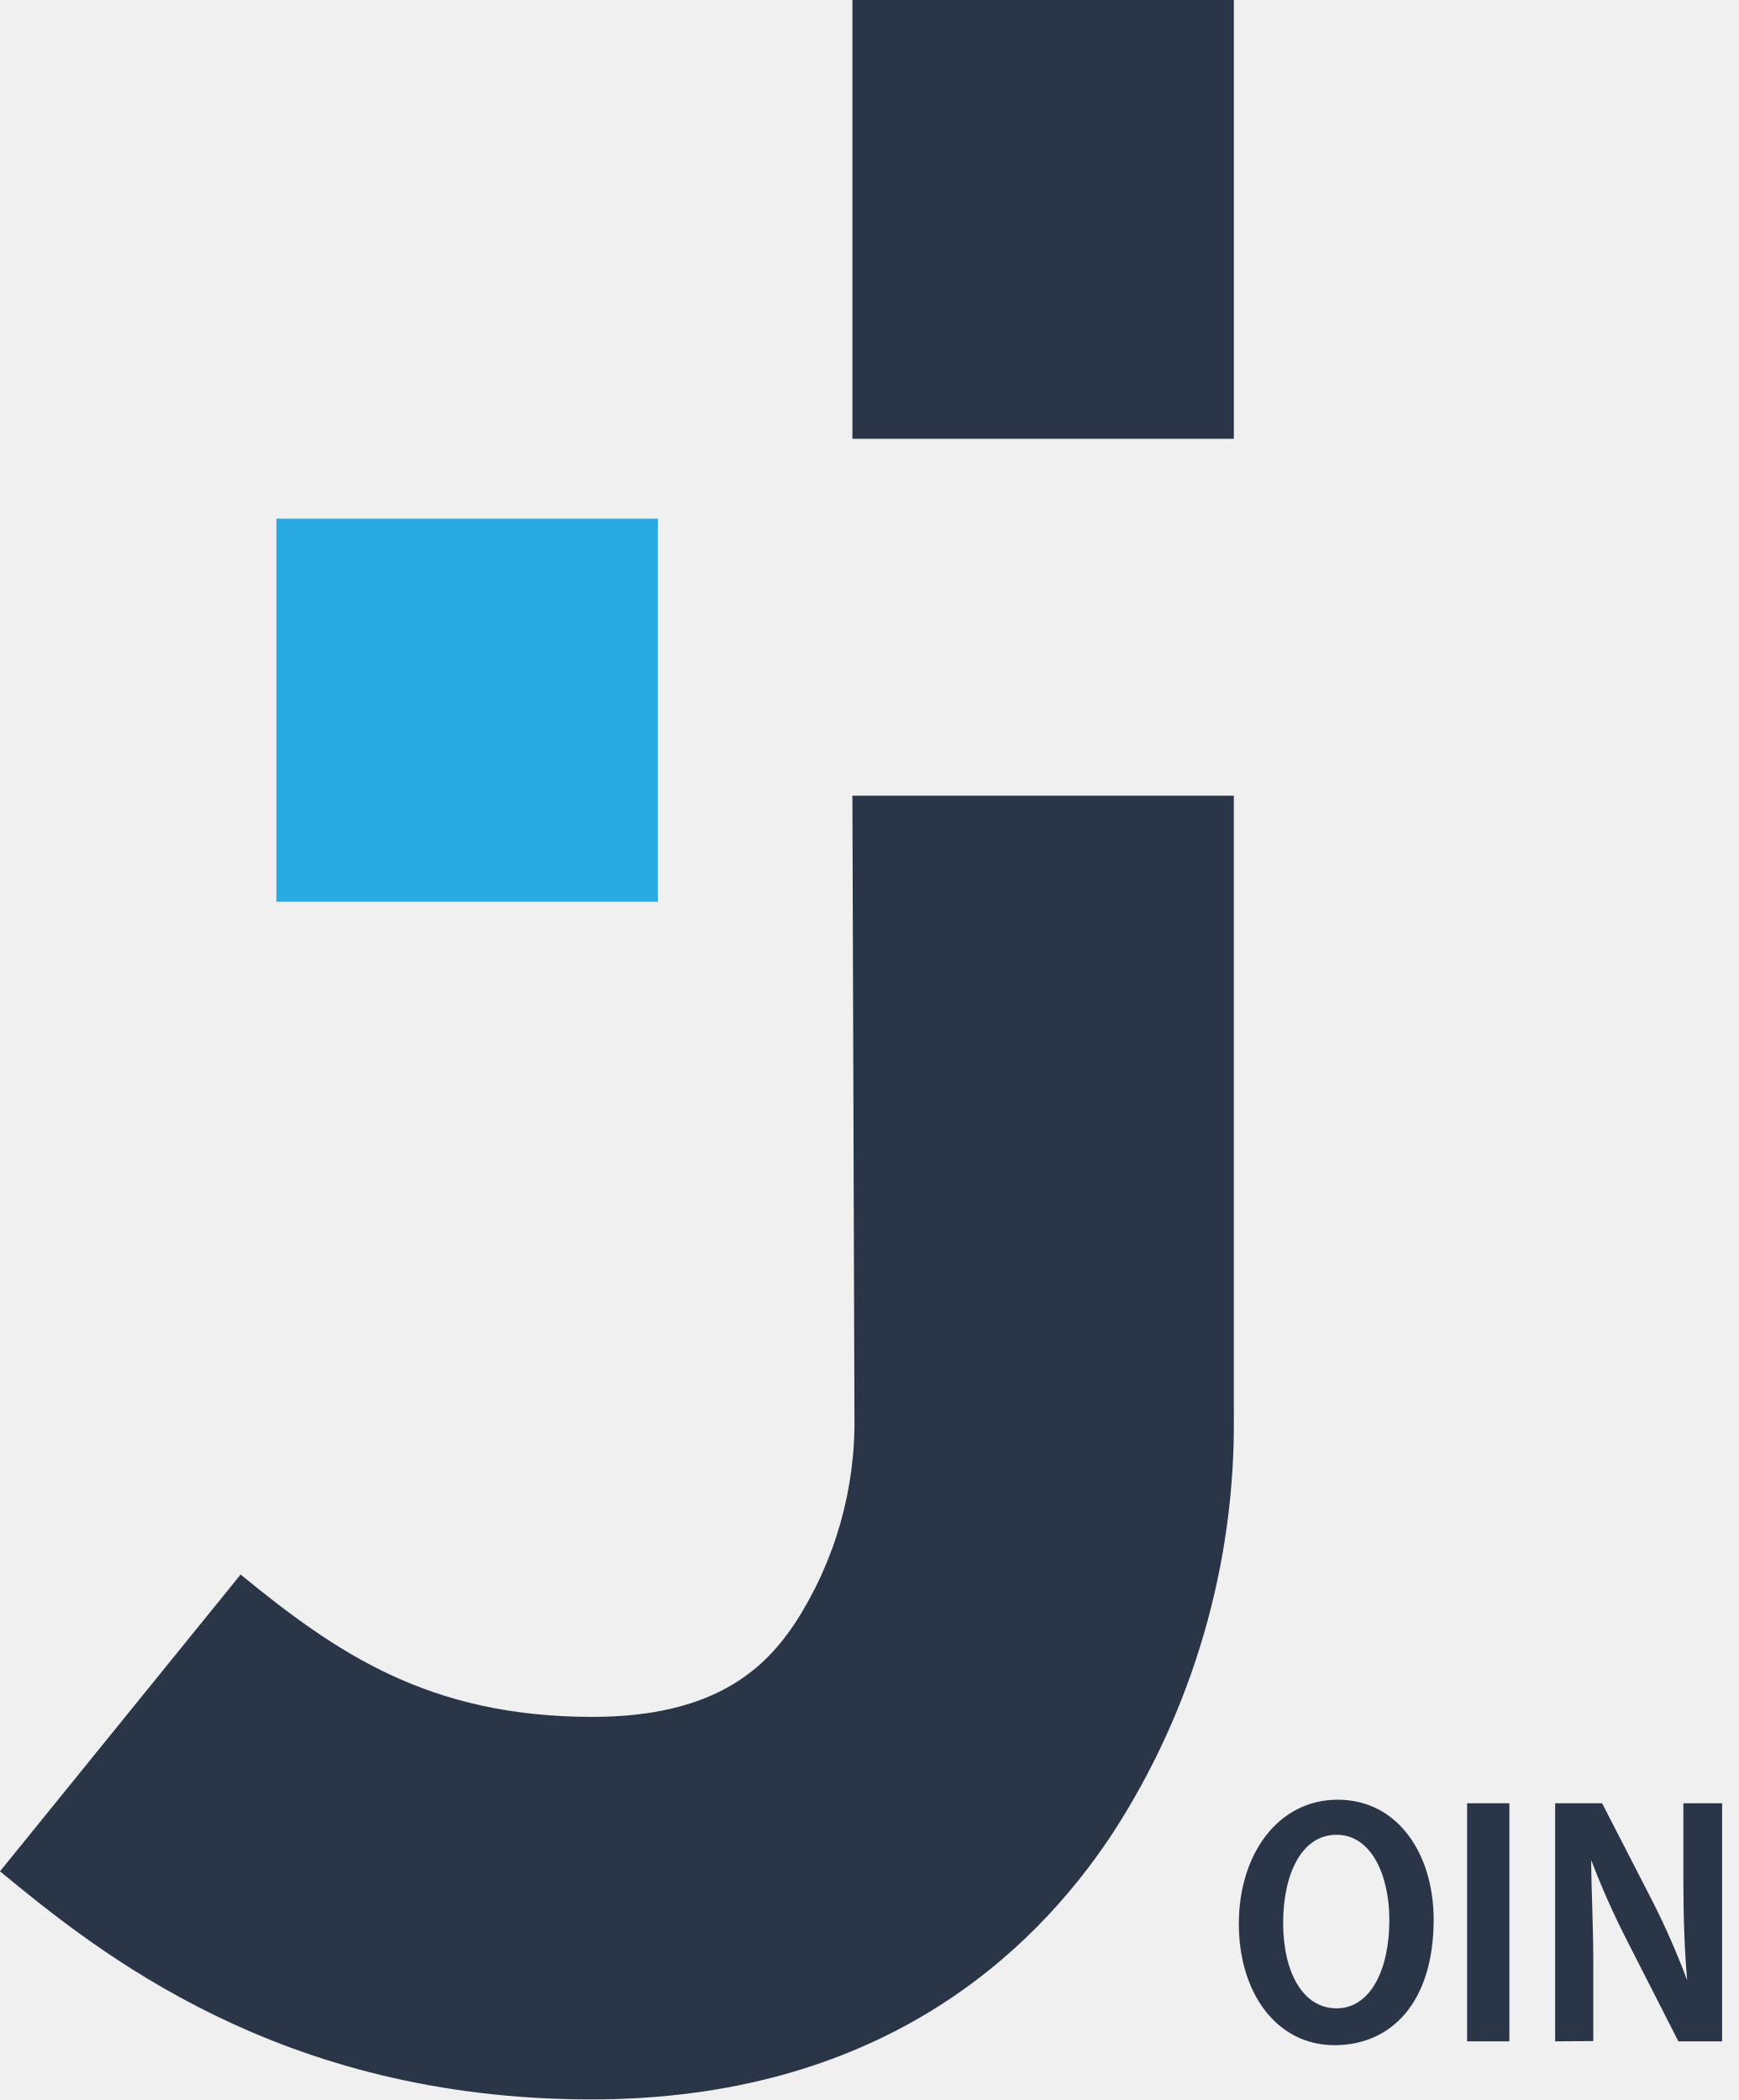
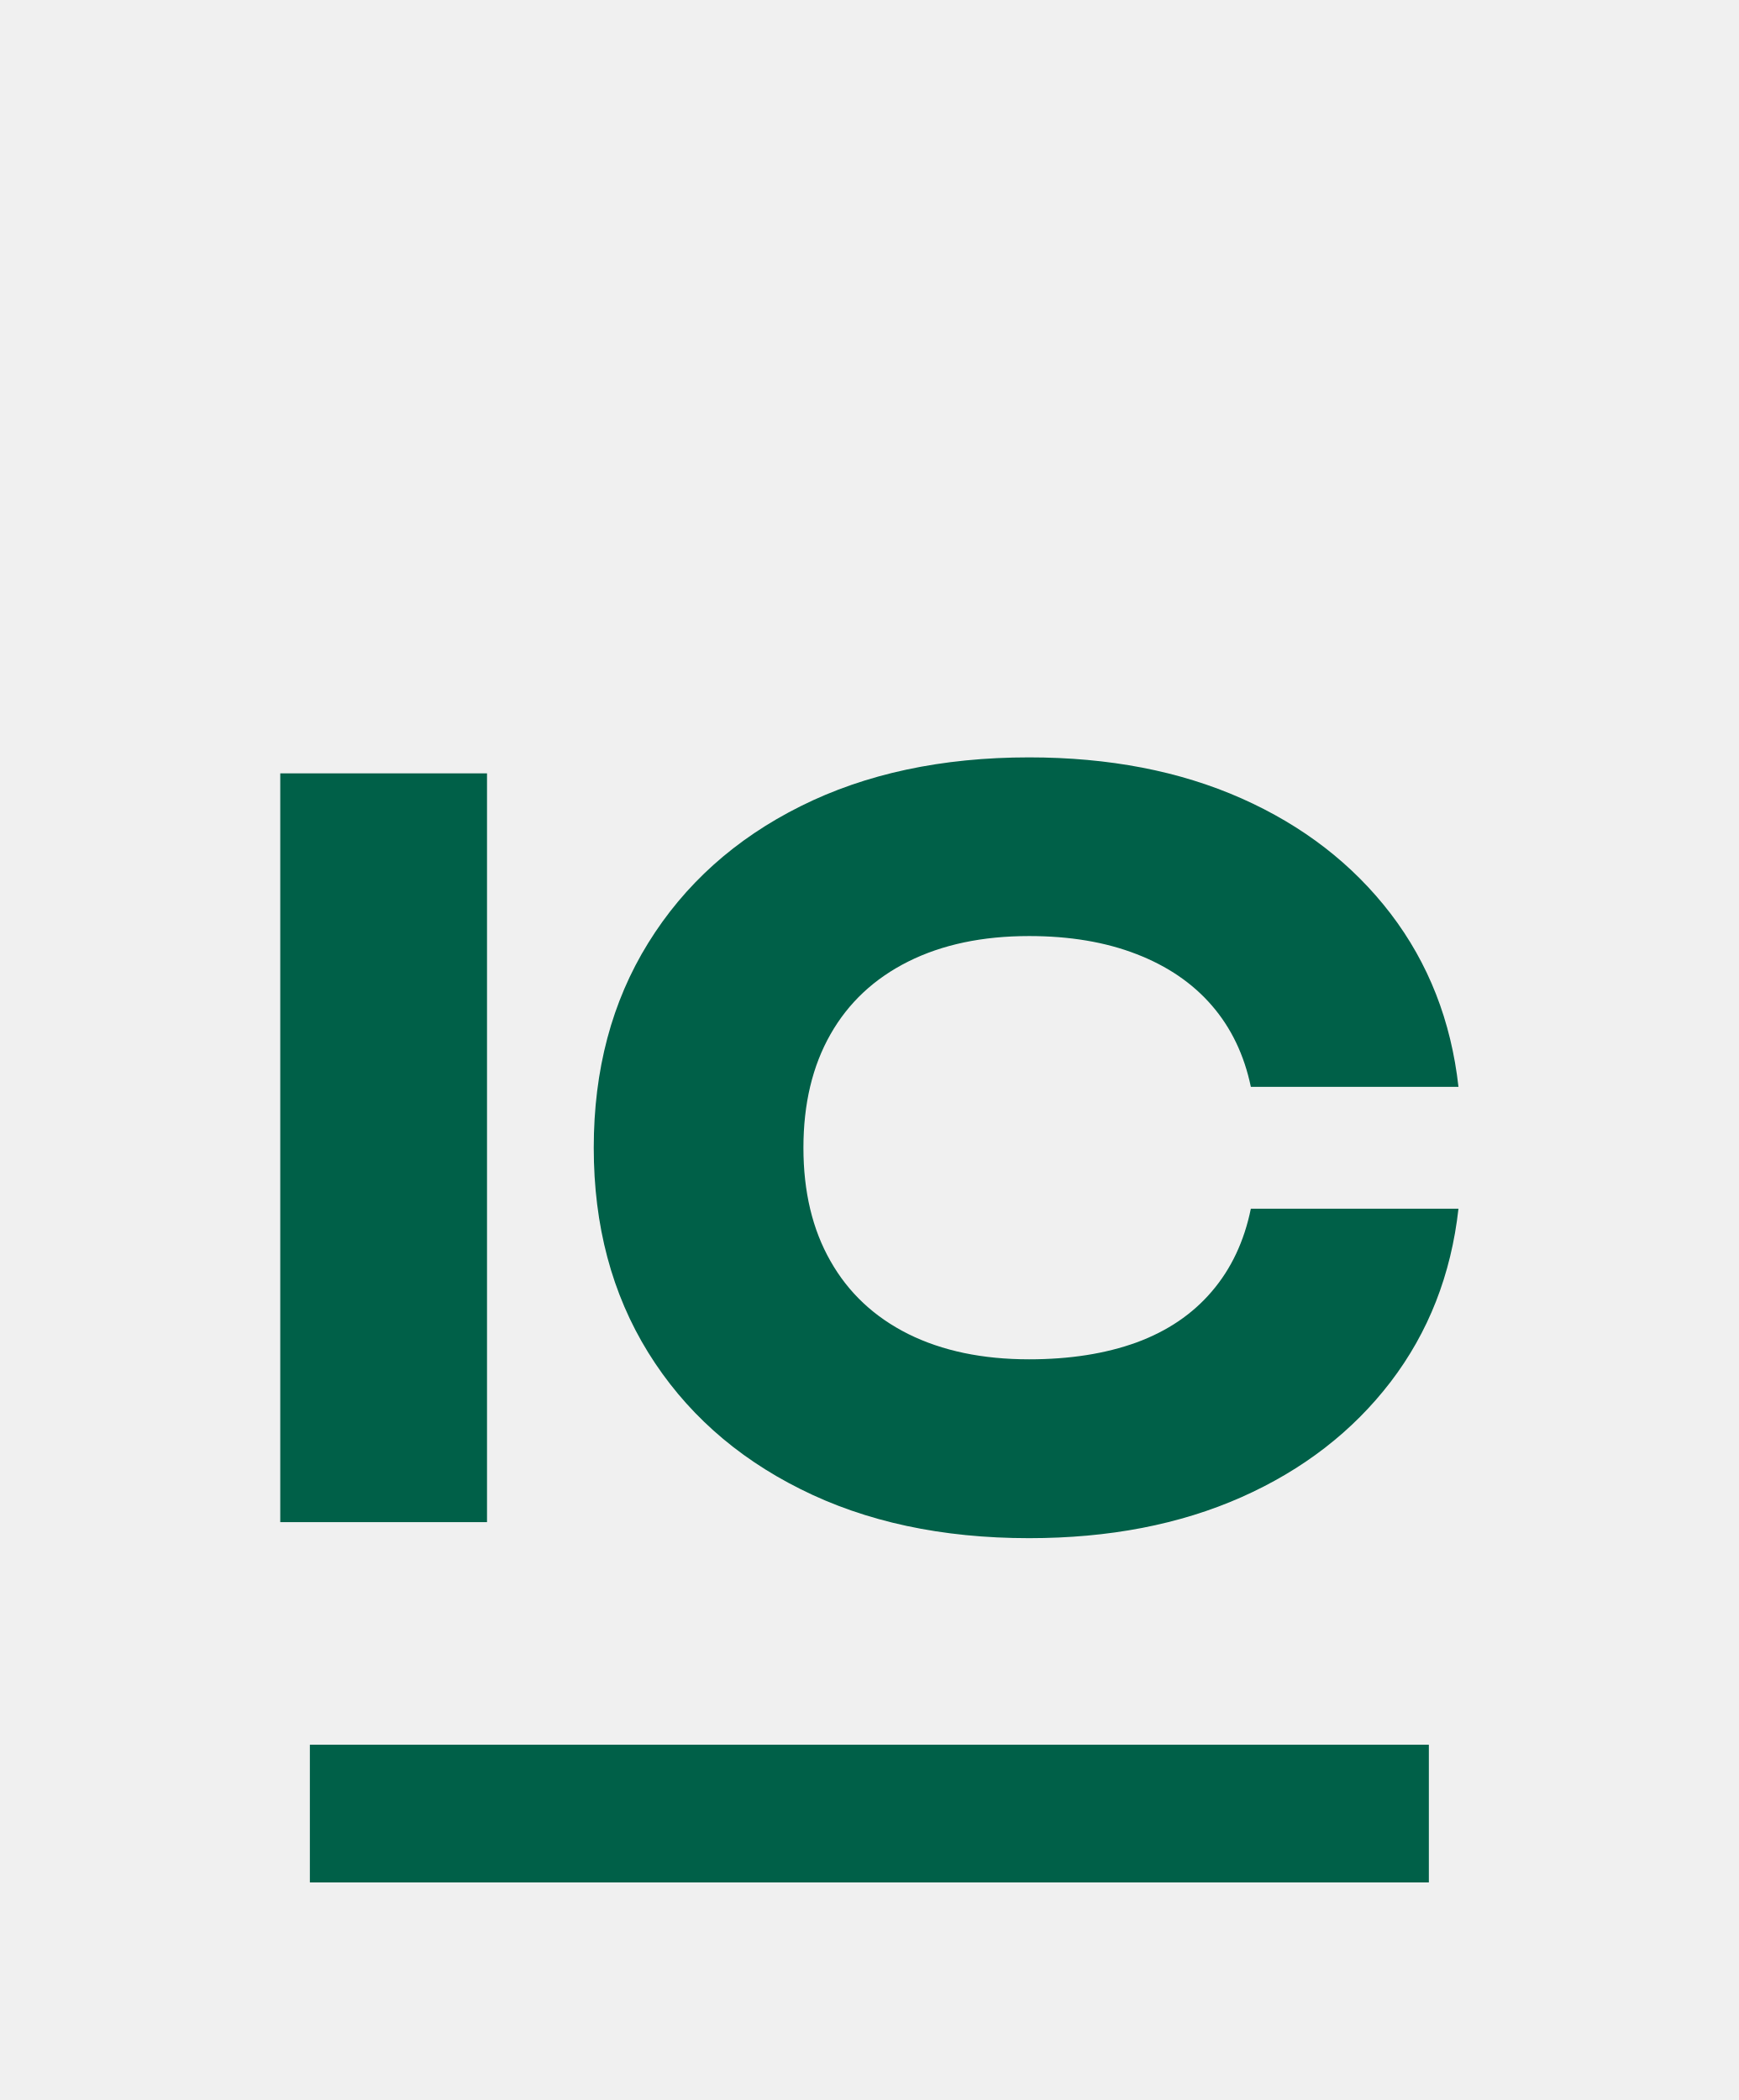
<svg xmlns="http://www.w3.org/2000/svg" width="101" height="122" viewBox="0 0 101 122" fill="none">
-   <g clip-path="url(#clip0_74094_5216)">
-     <path d="M71.672 0H49.515V25.492H71.672V0Z" fill="#2A3647" />
-     <path d="M49.514 46.225H71.672V82.178C71.773 90.829 69.311 99.315 64.599 106.557C59.946 113.594 50.963 121.966 34.345 121.966C16.243 121.966 5.693 113.406 0 108.715L13.976 91.474C19.533 96.011 24.885 99.743 34.43 99.743C41.657 99.743 44.537 96.799 46.225 94.231C48.519 90.664 49.705 86.492 49.633 82.246L49.514 46.225Z" fill="#2A3647" />
-     <path d="M38.214 30.132H16.056V52.388H38.214V30.132Z" fill="#29ABE2" />
-     <path d="M83.279 111.522C83.279 116.265 80.876 118.815 77.518 118.815C74.161 118.815 71.962 115.785 71.962 111.762C71.962 107.739 74.229 104.554 77.706 104.554C81.183 104.554 83.279 107.687 83.279 111.522ZM74.536 111.711C74.536 114.57 75.678 116.675 77.638 116.675C79.598 116.675 80.706 114.45 80.706 111.539C80.706 108.988 79.683 106.592 77.638 106.592C75.592 106.592 74.536 108.903 74.536 111.711Z" fill="#2A3647" />
-     <path d="M87.677 104.76V118.593H85.223V104.76H87.677Z" fill="#2A3647" />
-     <path d="M90.336 118.593V104.76H93.063L95.995 110.461C96.749 111.952 97.421 113.483 98.006 115.049C97.853 113.337 97.784 111.368 97.784 109.177V104.76H100.034V118.593H97.495L94.529 112.772C93.744 111.243 93.044 109.671 92.432 108.064C92.432 109.776 92.552 111.711 92.552 114.09V118.576L90.336 118.593Z" fill="#2A3647" />
-   </g>
-   <defs>
-     <clipPath id="clip0_74094_5216">
-       <rect width="100.034" height="121.966" fill="white" />
-     </clipPath>
-   </defs>
+   <path d="M16.28 88.43L16.28 44.93L28.29 44.93L28.29 88.43L16.28 88.43ZM72.66 70.22L84.72 70.22Q84.08 75.96 80.78 80.28Q77.47 84.60 72.11 86.98Q66.74 89.36 59.78 89.36L59.78 89.36Q52.18 89.36 46.50 86.51Q40.81 83.67 37.65 78.57Q34.49 73.46 34.49 66.68L34.49 66.68Q34.49 59.89 37.65 54.79Q40.81 49.68 46.50 46.84Q52.18 44.00 59.78 44.00L59.78 44.00Q66.74 44.00 72.11 46.38Q77.47 48.76 80.78 53.08Q84.08 57.40 84.72 63.14L84.72 63.14L72.66 63.14Q72.08 60.36 70.39 58.41Q68.71 56.47 66.02 55.43Q63.32 54.38 59.78 54.38L59.78 54.38Q55.72 54.38 52.76 55.86Q49.80 57.34 48.24 60.09Q46.67 62.85 46.67 66.68L46.67 66.68Q46.67 70.51 48.24 73.26Q49.80 76.02 52.76 77.50Q55.72 78.97 59.78 78.97L59.78 78.97Q63.32 78.97 66.02 77.99Q68.71 77.00 70.39 75.03Q72.08 73.06 72.66 70.22L72.66 70.22Z" fill="#006048" />
+   <rect x="18" y="101.36" width="65" height="8" fill="#006048" />
</svg>
